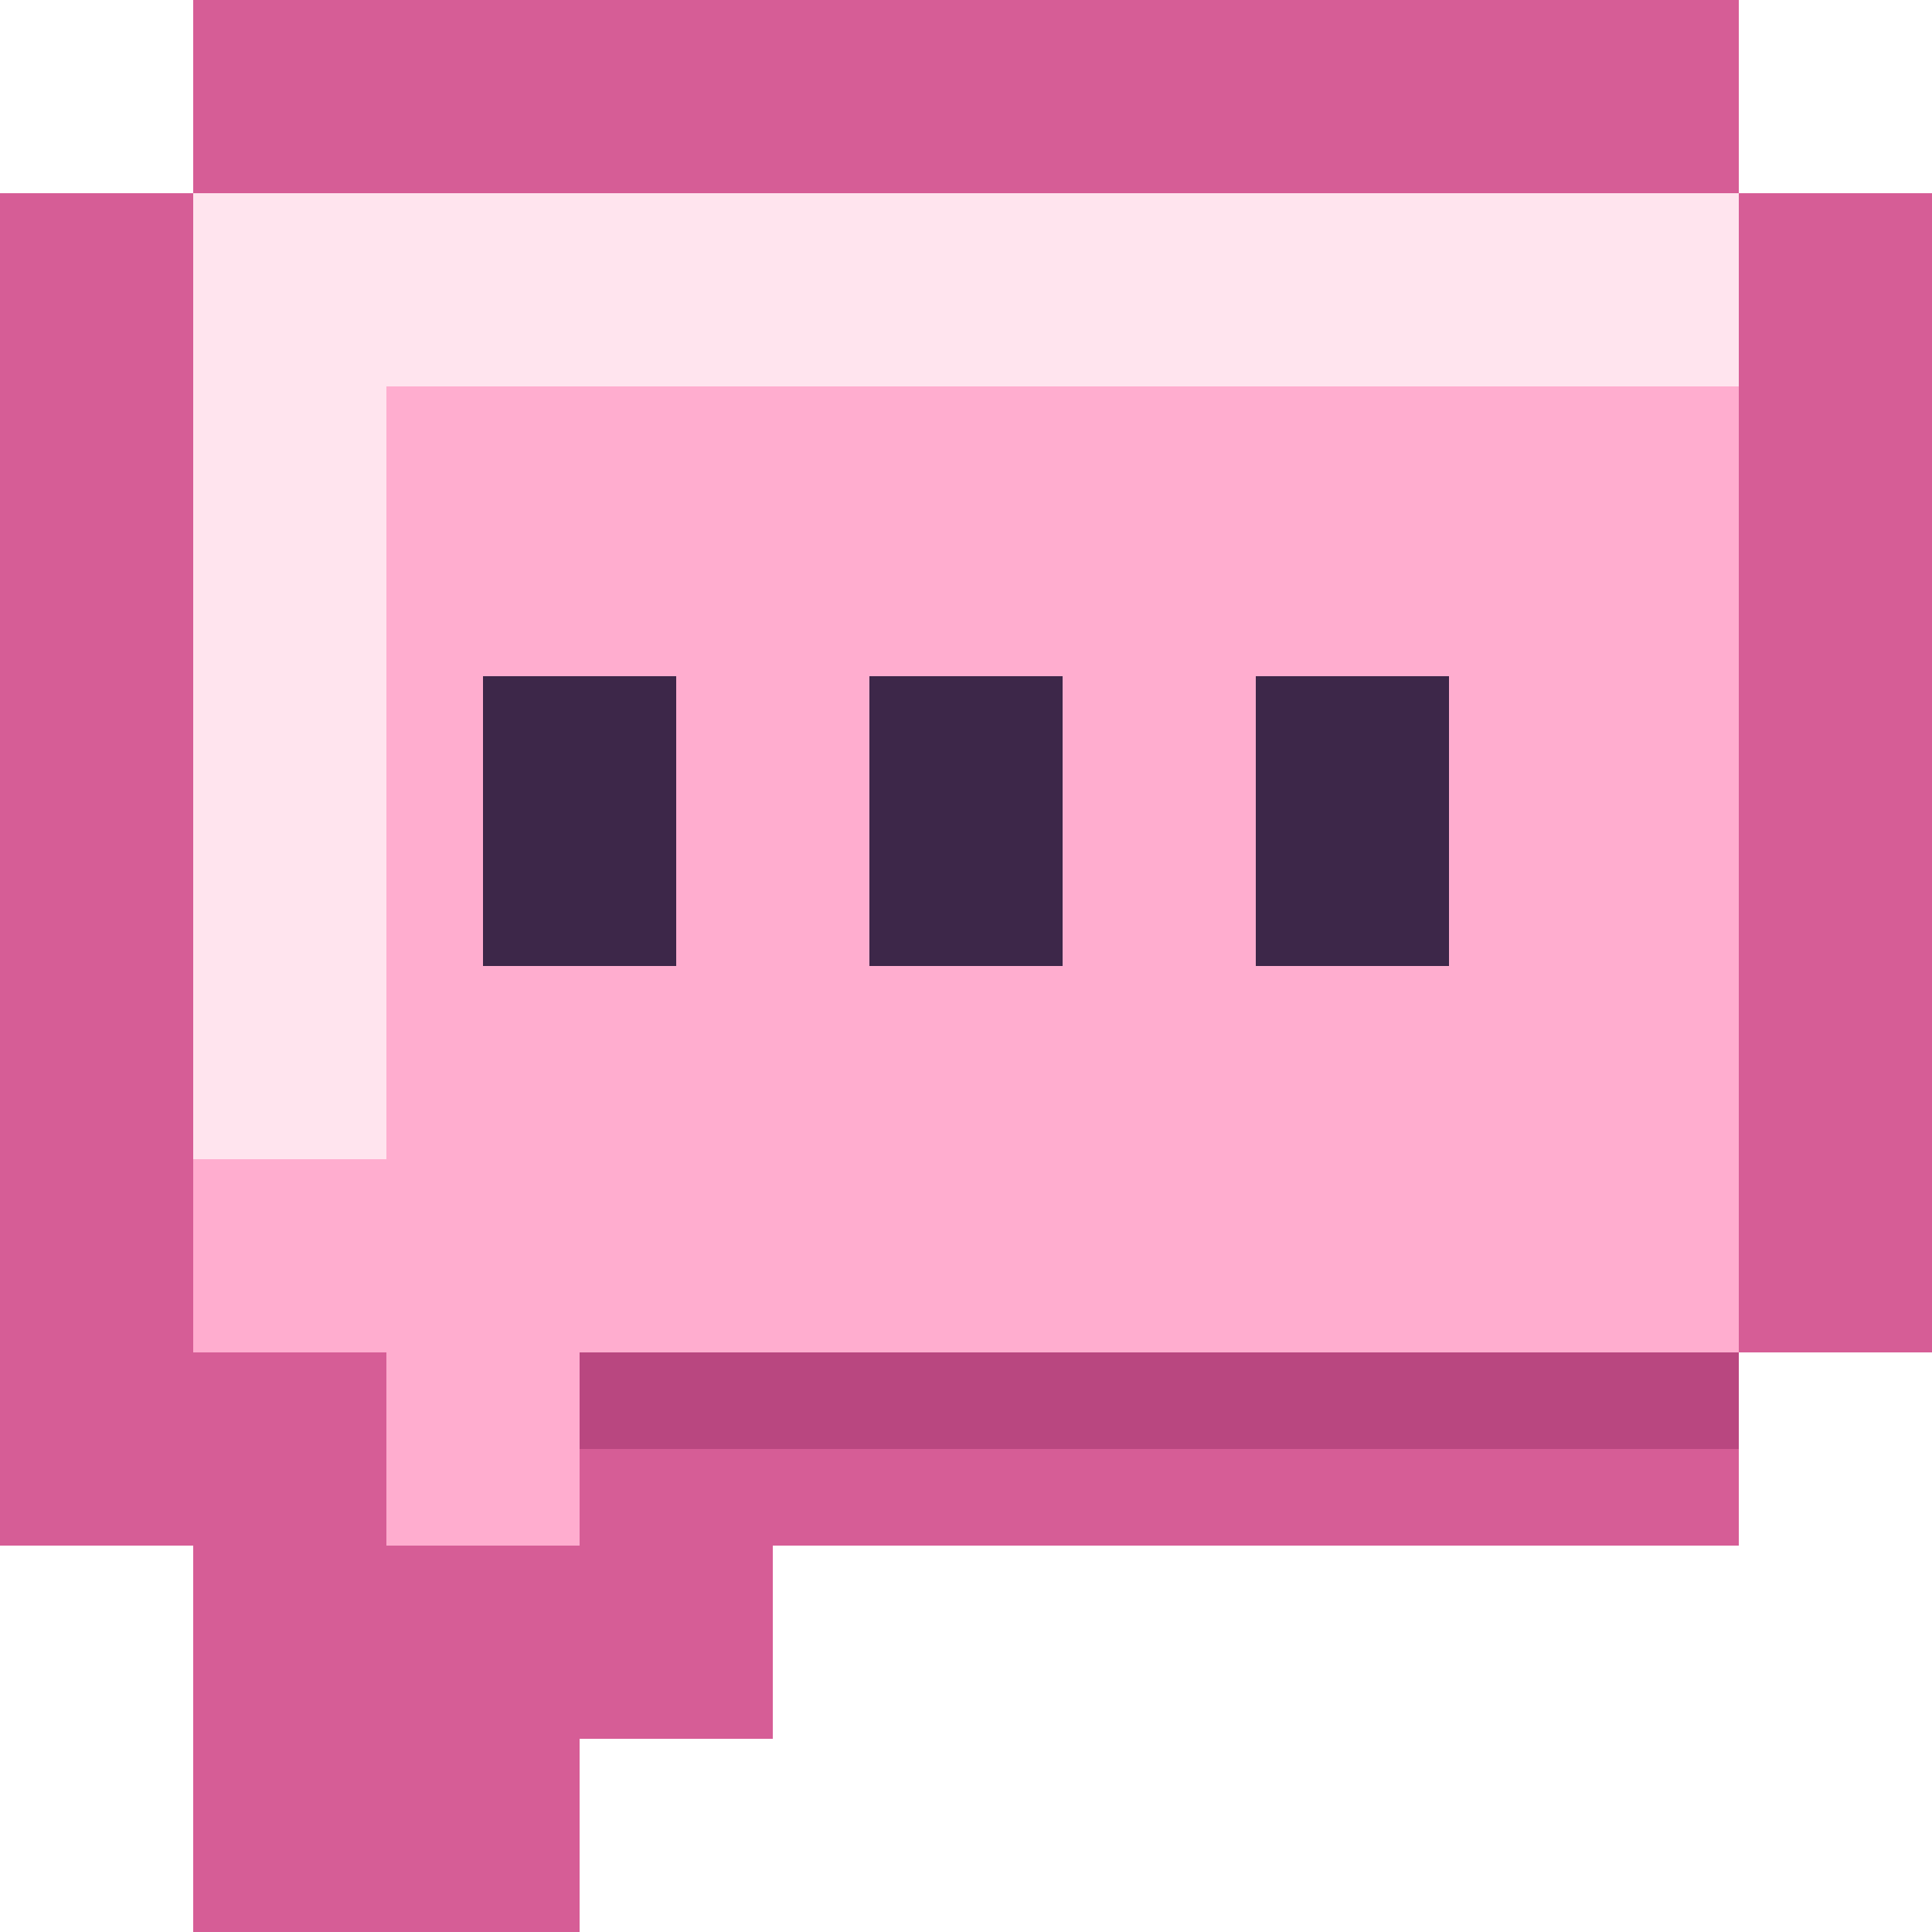
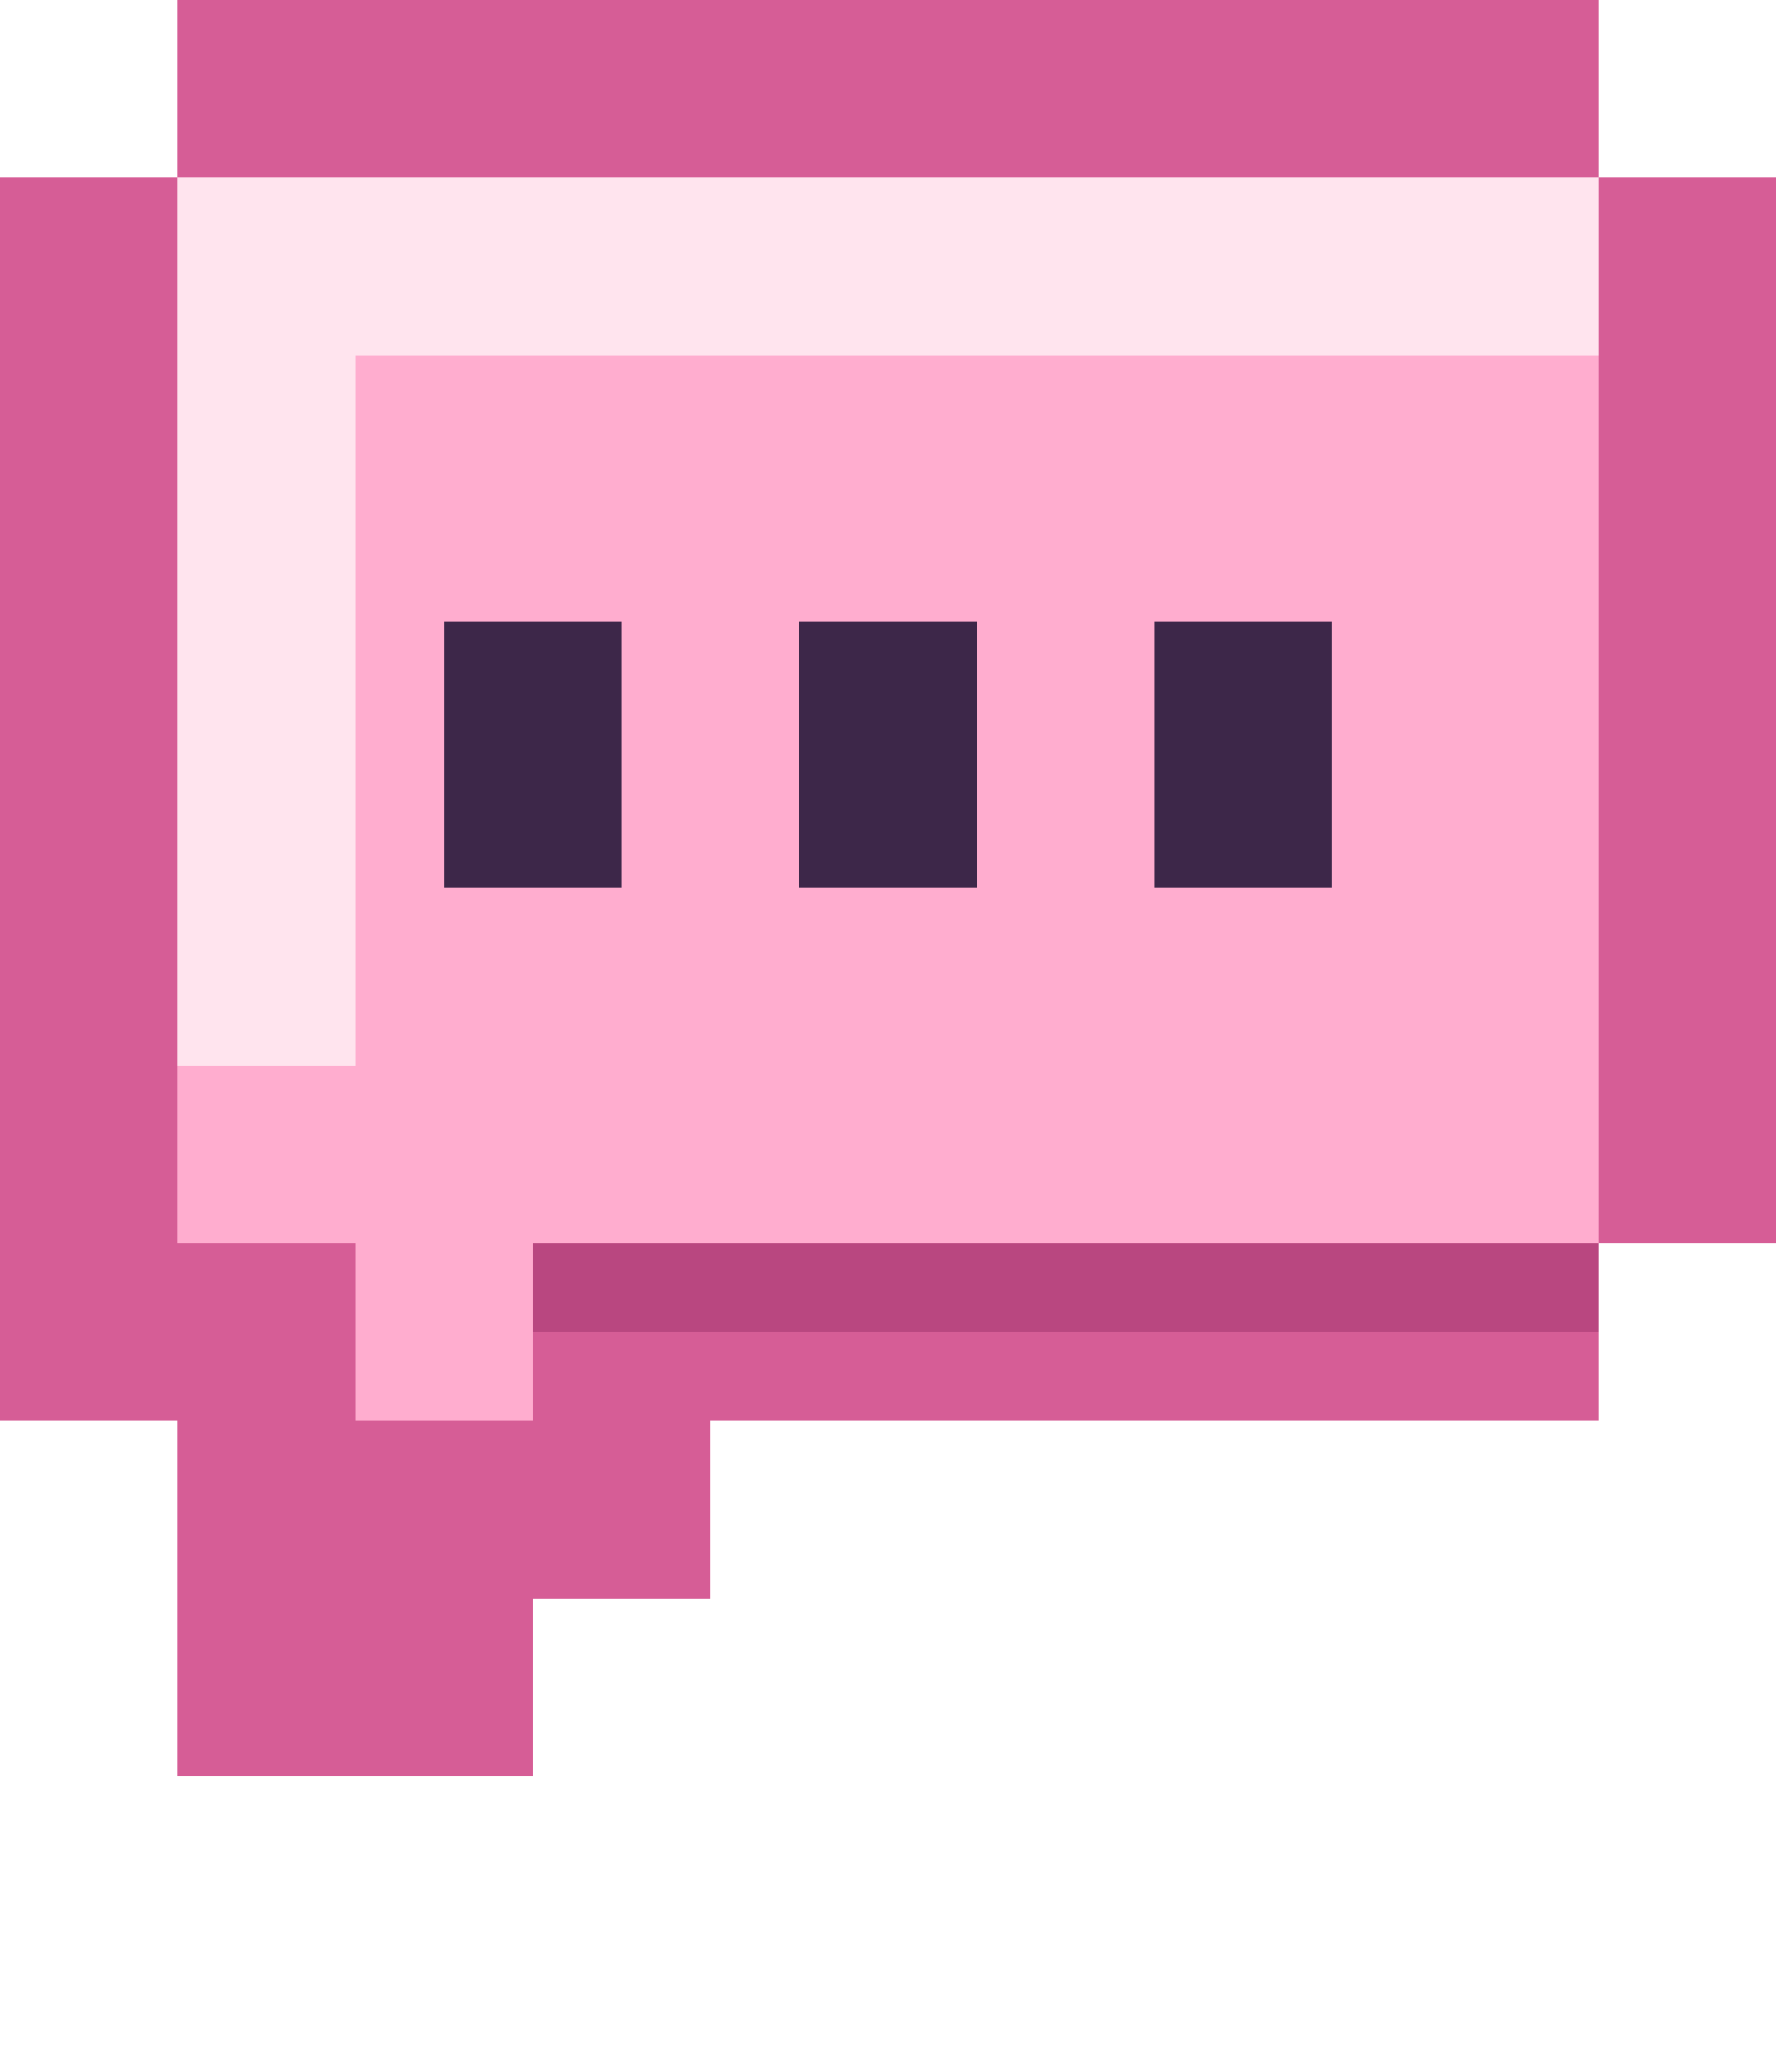
- <svg xmlns="http://www.w3.org/2000/svg" width="24" height="24" id="screenshot-b500948f-af59-8076-8008-be693062ab11" shape-rendering="crispEdges" viewBox="2 3 20 20" fill="none" version="1.1">
+ <svg xmlns="http://www.w3.org/2000/svg" width="24" height="28" id="screenshot-b500948f-af59-8076-8008-be693062ab11" shape-rendering="crispEdges" viewBox="2 3 20 20" preserveAspectRatio="xMidYMin meet" fill="none" version="1.1">
  <g id="shape-b500948f-af59-8076-8008-be693062ab11" width="24" height="24" rx="0" ry="0" style="fill: rgb(0, 0, 0);">
    <g id="shape-b500948f-af59-8076-8008-be6930636881" style="display: none;">
      <g class="fills" id="fills-b500948f-af59-8076-8008-be6930636881">
        <rect width="24" height="24" x="0" transform="matrix(1, 0, 0, 1, 0, 0)" style="fill: none;" ry="0" fill="none" rx="0" y="0" />
      </g>
    </g>
    <g id="shape-b500948f-af59-8076-8008-be6930636882">
      <g class="fills" id="fills-b500948f-af59-8076-8008-be6930636882">
        <rect width="24" height="24" x="0" transform="matrix(1, 0, 0, 1, 0, 0)" style="fill: none;" ry="0" fill="none" rx="0" y="0" />
      </g>
    </g>
    <g id="shape-b500948f-af59-8076-8008-be6930639a32">
      <g class="fills" id="fills-b500948f-af59-8076-8008-be6930639a32">
        <path d="M4,3L20,3L20,5L22,5L22,17L20,17L20,19L10,19L10,21L8,21L8,23L4,23L4,19L2,19L2,5L4,5Z" style="fill: rgb(214, 93, 150);" />
      </g>
    </g>
    <g id="shape-b500948f-af59-8076-8008-be6930639a33">
      <g class="fills" id="fills-b500948f-af59-8076-8008-be6930639a33">
        <path d="M4,5L20,5L20,17L8,17L8,19L6,19L6,17L4,17Z" style="fill: rgb(255, 173, 207);" />
      </g>
    </g>
    <g id="shape-b500948f-af59-8076-8008-be6930639a34">
      <g class="fills" id="fills-b500948f-af59-8076-8008-be6930639a34">
        <rect rx="0" ry="0" x="4" y="5" transform="matrix(1, 0, 0, 1, 0, 0)" width="16" height="2" style="fill: rgb(255, 228, 238);" />
      </g>
    </g>
    <g id="shape-b500948f-af59-8076-8008-be693063f98d">
      <g class="fills" id="fills-b500948f-af59-8076-8008-be693063f98d">
        <rect rx="0" ry="0" x="4" y="7" transform="matrix(1, 0, 0, 1, 0, 0)" width="2" height="8" style="fill: rgb(255, 228, 238);" />
      </g>
    </g>
    <g id="shape-b500948f-af59-8076-8008-be693063f98e">
      <g class="fills" id="fills-b500948f-af59-8076-8008-be693063f98e">
        <rect rx="0" ry="0" x="8" y="17" transform="matrix(1, 0, 0, 1, 0, 0)" width="12" height="1" style="fill: rgb(185, 71, 128);" />
      </g>
    </g>
    <g id="shape-b500948f-af59-8076-8008-be693063f98f">
      <g class="fills" id="fills-b500948f-af59-8076-8008-be693063f98f">
        <rect rx="0" ry="0" x="7" y="10" transform="matrix(1, 0, 0, 1, 0, 0)" width="2" height="3" style="fill: rgb(61, 39, 73);" />
      </g>
    </g>
    <g id="shape-b500948f-af59-8076-8008-be6930641a3f">
      <g class="fills" id="fills-b500948f-af59-8076-8008-be6930641a3f">
        <rect rx="0" ry="0" x="11" y="10" transform="matrix(1, 0, 0, 1, 0, 0)" width="2" height="3" style="fill: rgb(61, 39, 73);" />
      </g>
    </g>
    <g id="shape-b500948f-af59-8076-8008-be6930641a40">
      <g class="fills" id="fills-b500948f-af59-8076-8008-be6930641a40">
        <rect rx="0" ry="0" x="15" y="10" transform="matrix(1, 0, 0, 1, 0, 0)" width="2" height="3" style="fill: rgb(61, 39, 73);" />
      </g>
    </g>
  </g>
</svg>
